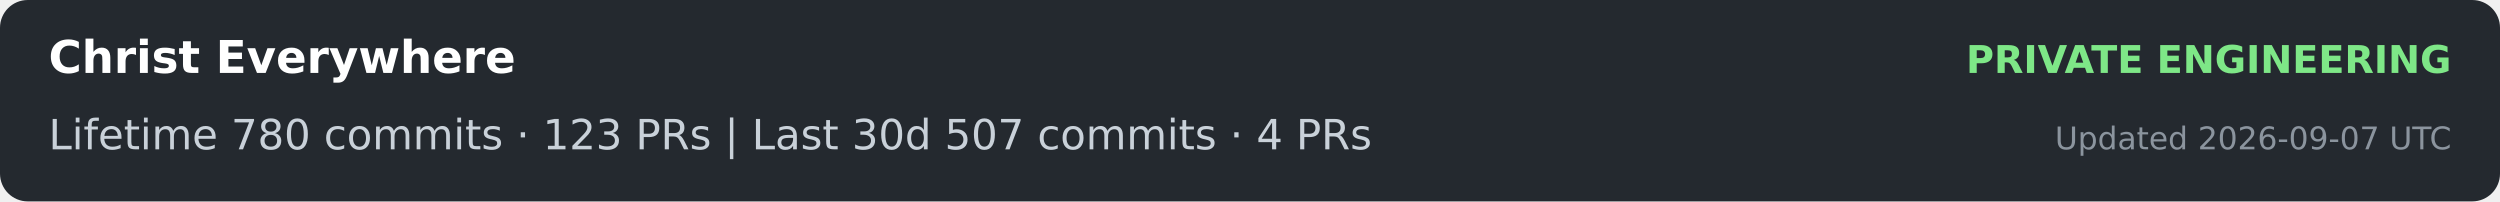
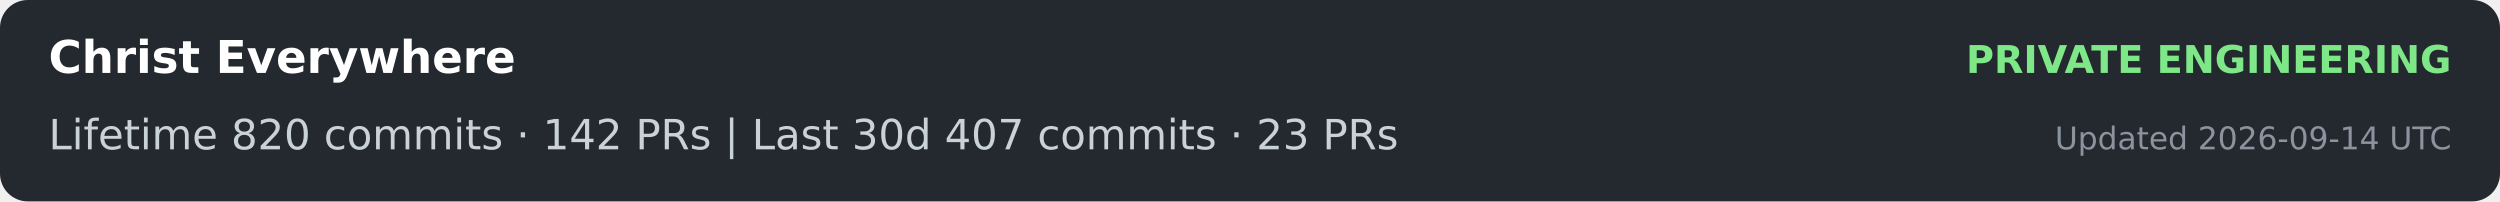
- <svg xmlns="http://www.w3.org/2000/svg" width="720" height="58" role="img" aria-label="Christ Everywhere: lifetime 780 commits and 123 PRs; last 30 days 507 commits and 4 PRs">
+ <svg xmlns="http://www.w3.org/2000/svg" width="720" height="58" role="img" aria-label="Christ Everywhere: lifetime 820 commits and 142 PRs; last 30 days 407 commits and 23 PRs">
  <rect width="720" height="58" rx="8" fill="#24292f" />
  <text x="14" y="21" fill="#ffffff" font-family="Verdana,DejaVu Sans,sans-serif" font-size="13" font-weight="700">Christ Everywhere</text>
  <text x="706" y="21" text-anchor="end" fill="#7ee787" font-family="Verdana,DejaVu Sans,sans-serif" font-size="11" font-weight="700">PRIVATE ENGINEERING</text>
-   <text x="14" y="43" fill="#c9d1d9" font-family="Verdana,DejaVu Sans,sans-serif" font-size="12">Lifetime  780 commits · 123 PRs     |     Last 30d  507 commits · 4 PRs</text>
-   <text x="706" y="43" text-anchor="end" fill="#8b949e" font-family="Verdana,DejaVu Sans,sans-serif" font-size="9">Updated 2026-09-07 UTC</text>
+   <text x="14" y="43" fill="#c9d1d9" font-family="Verdana,DejaVu Sans,sans-serif" font-size="12">Lifetime  820 commits · 142 PRs     |     Last 30d  407 commits · 23 PRs</text>
+   <text x="706" y="43" text-anchor="end" fill="#8b949e" font-family="Verdana,DejaVu Sans,sans-serif" font-size="9">Updated 2026-09-14 UTC</text>
</svg>
